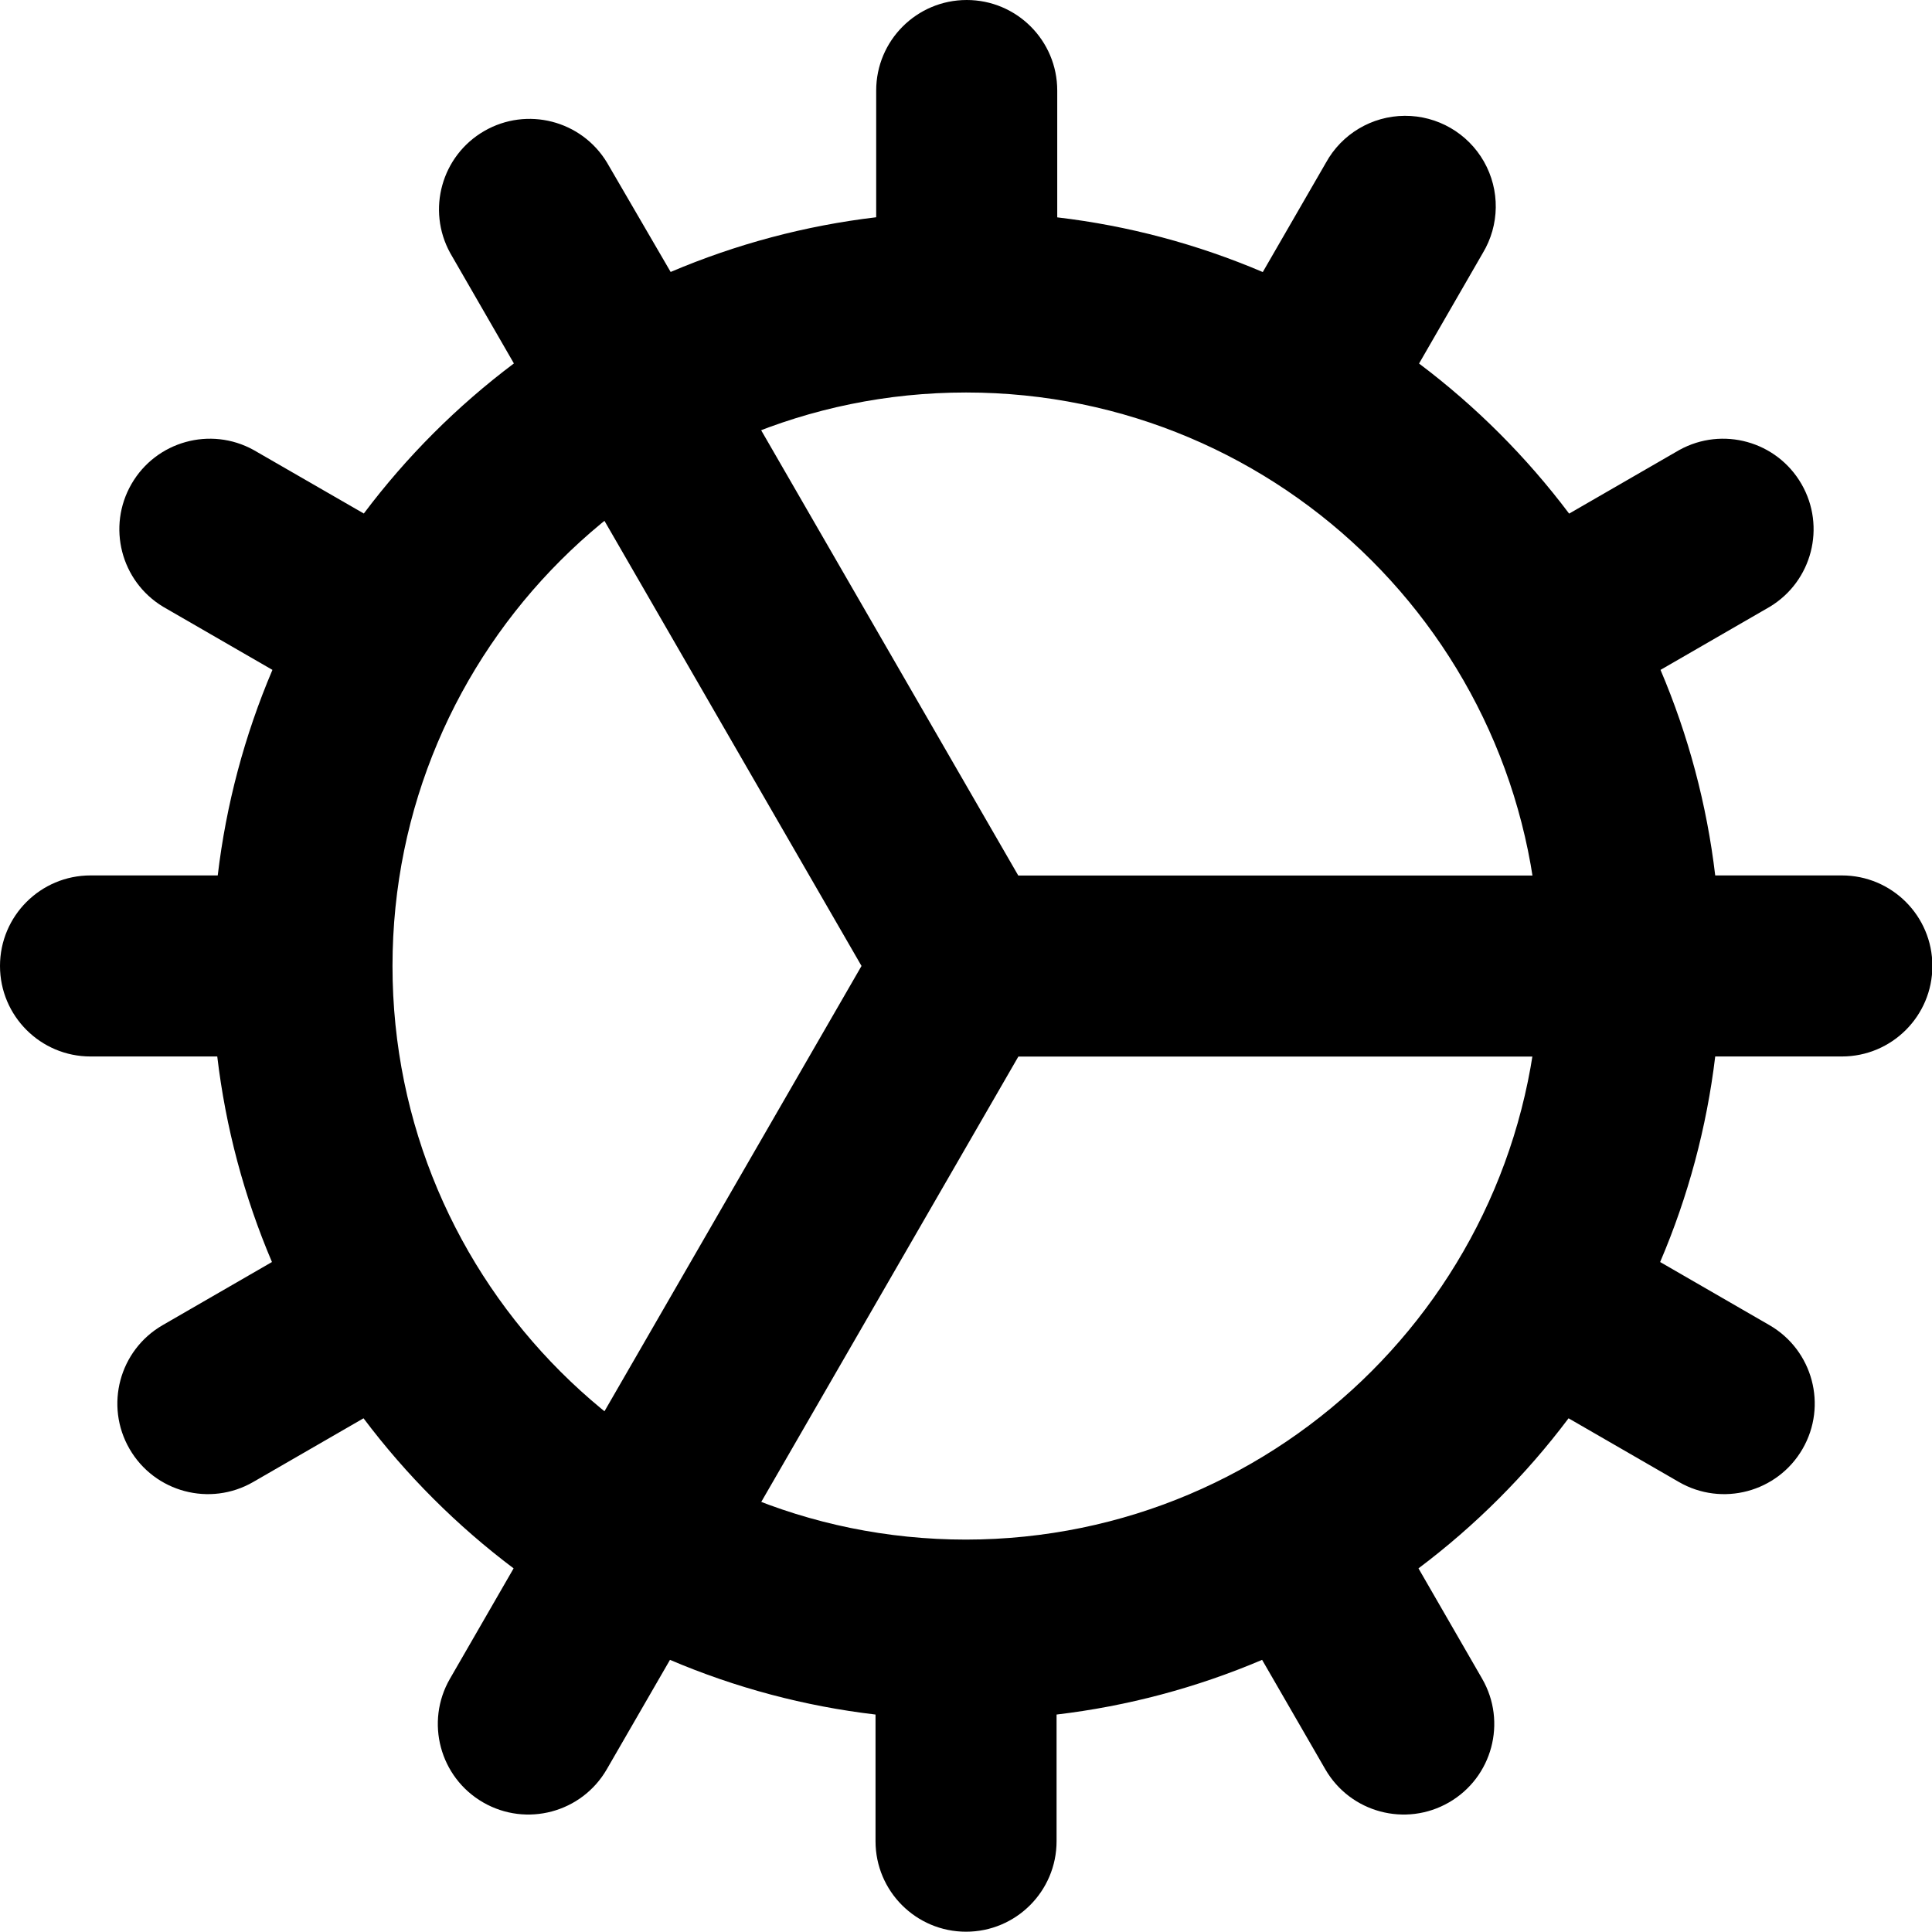
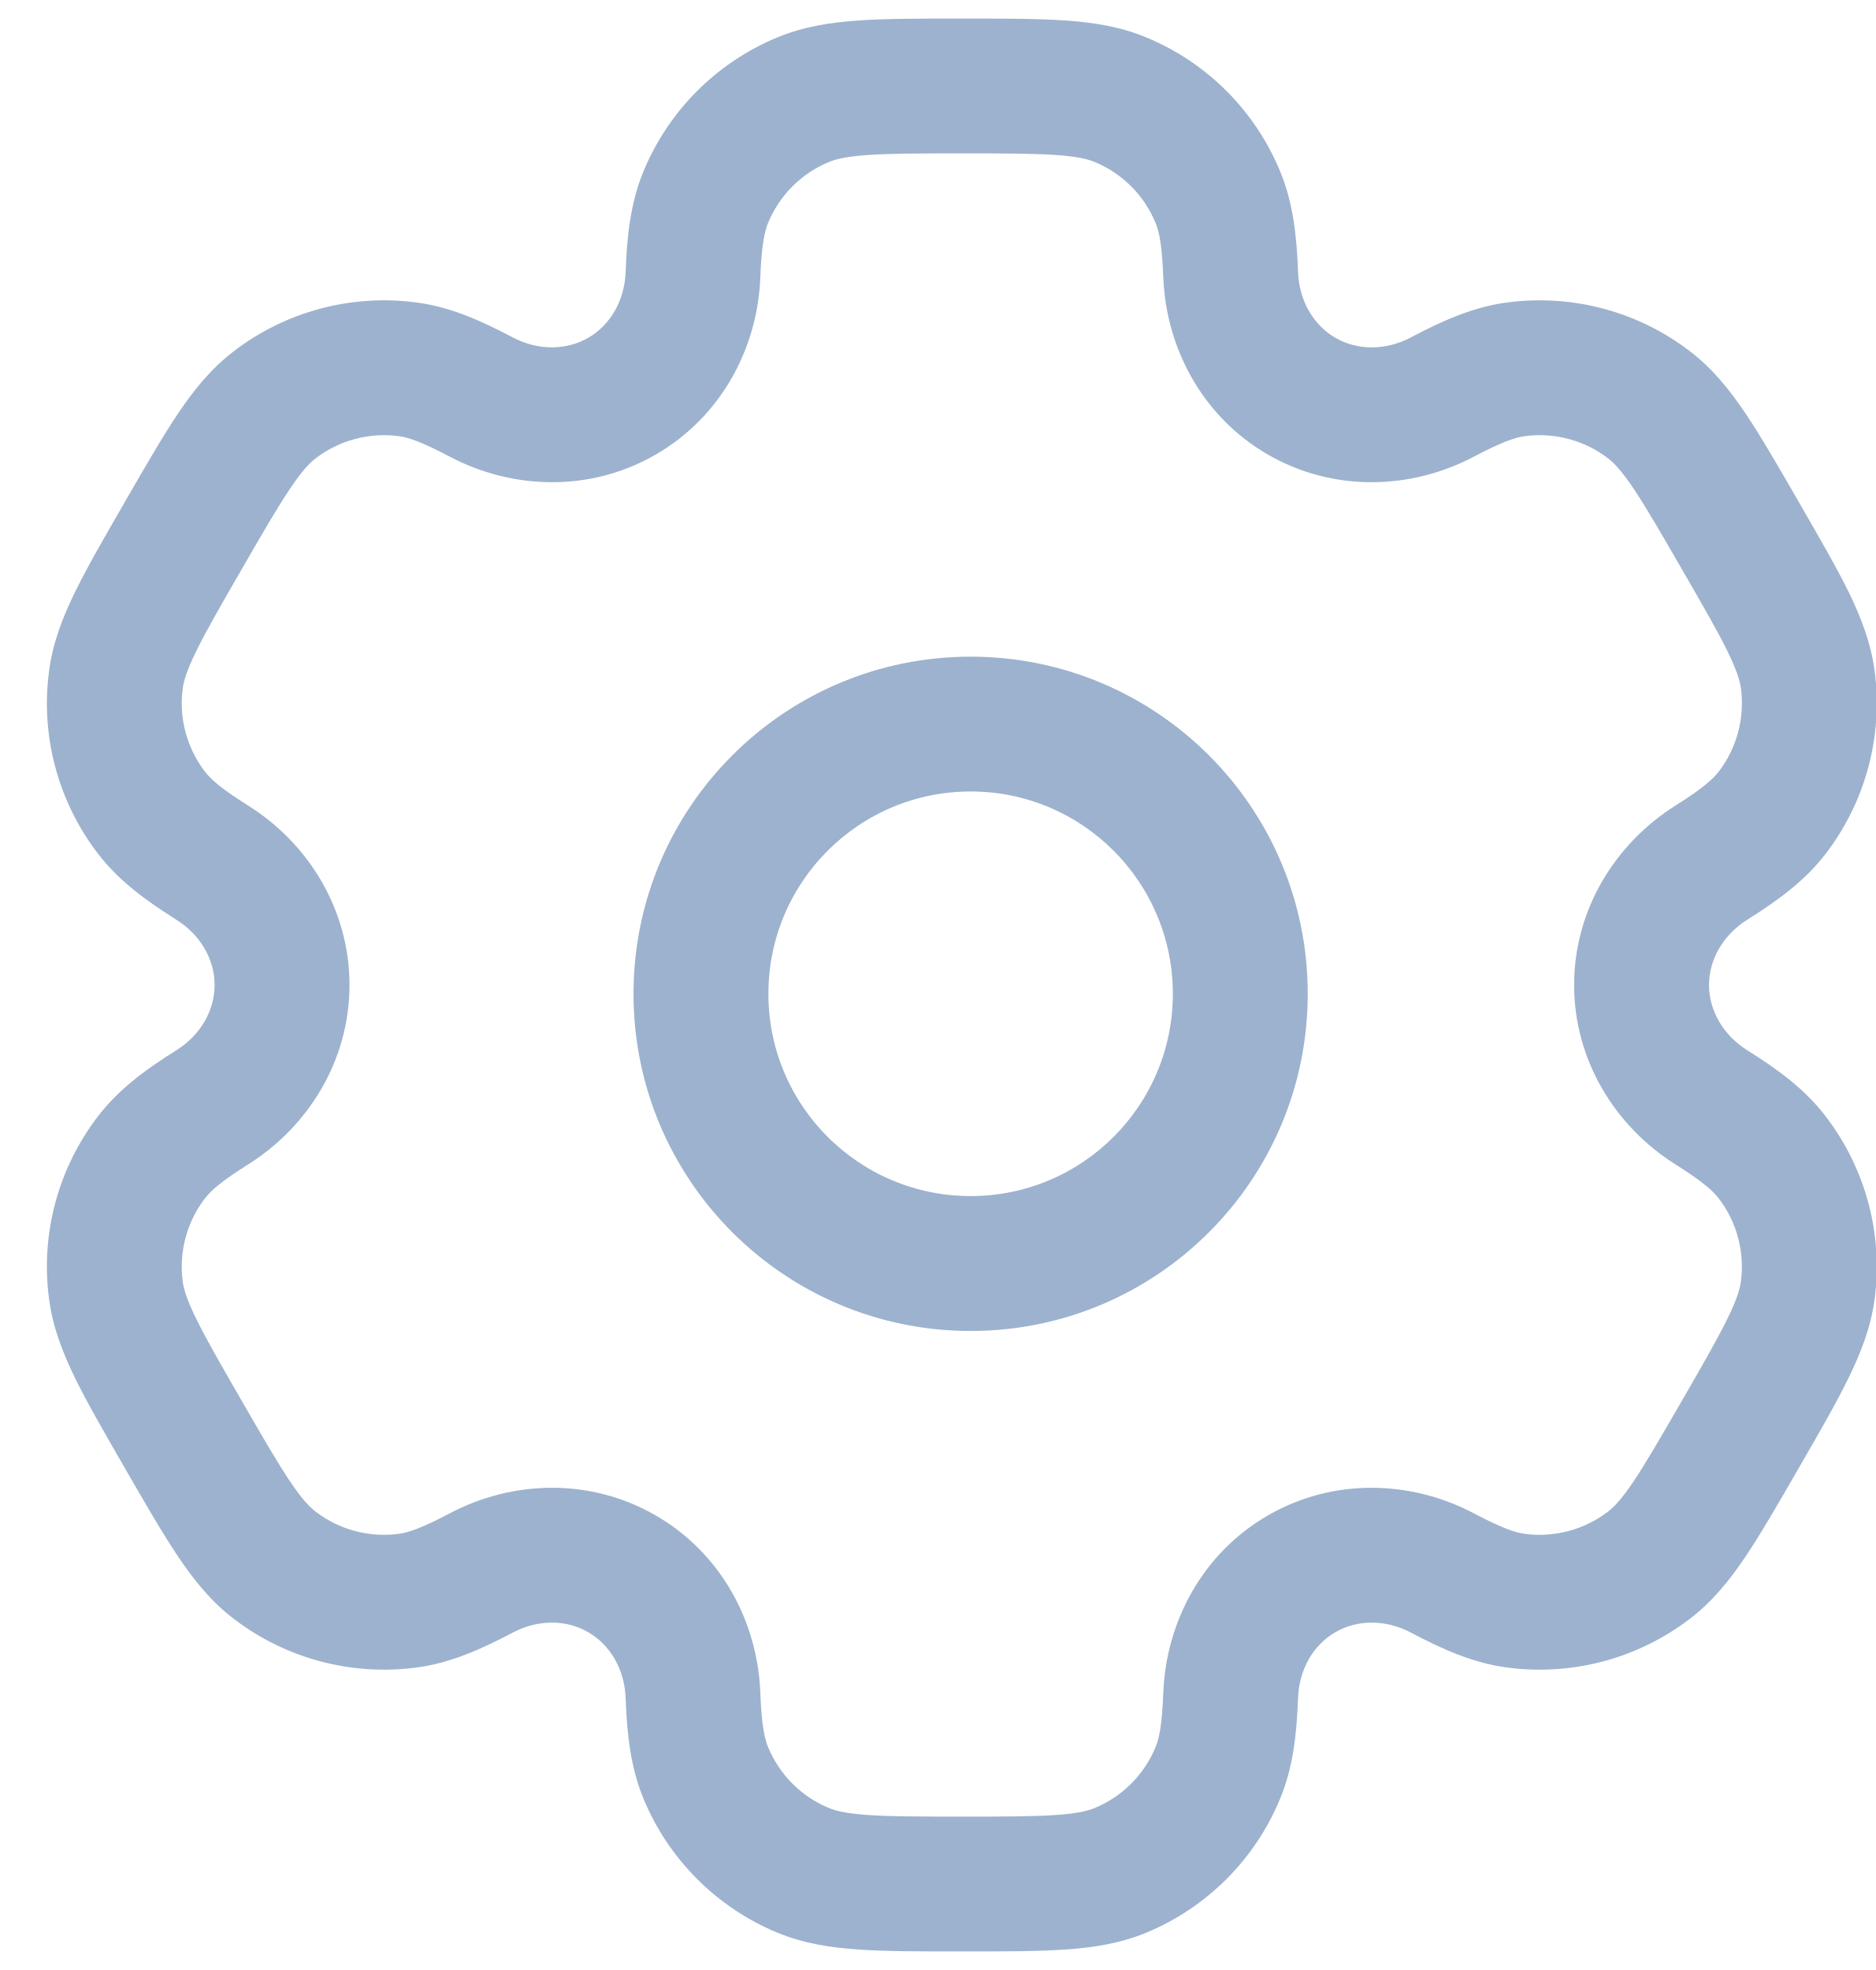
- <svg xmlns="http://www.w3.org/2000/svg" width="20.275" height="20.272" viewBox="0 0 20.275 20.272">
-   <g id="Group_2459" data-name="Group 2459" transform="translate(-1 -1)">
-     <g id="Group_2462" data-name="Group 2462">
-       <path id="Path_5601" data-name="Path 5601" d="M16.9,9.523H10.484L7.273,3.962a.95.95,0,0,0-1.645.95l3.211,5.56L5.628,16.035a.95.95,0,1,0,1.646.95l3.211-5.562h6.421a.95.95,0,0,0,0-1.9Z" transform="translate(1.202 0.665)" />
-     </g>
-     <g id="Group_2461" data-name="Group 2461">
-       <path id="Path_5602" data-name="Path 5602" d="M20.325,10.187H19a7.875,7.875,0,0,0-.574-2.157l1.148-.663a.95.95,0,0,0-.95-1.645l-1.157.668a7.961,7.961,0,0,0-1.575-1.575l.668-1.158a.95.95,0,1,0-1.645-.95l-.663,1.148a7.83,7.83,0,0,0-2.157-.574V1.95a.95.95,0,1,0-1.9,0V3.28a7.875,7.875,0,0,0-2.157.574L7.37,2.706a.95.95,0,0,0-1.645.95l.668,1.158A7.928,7.928,0,0,0,4.818,6.389L3.661,5.722a.95.95,0,0,0-.95,1.645l1.148.663a7.875,7.875,0,0,0-.574,2.157H1.95a.95.95,0,1,0,0,1.9H3.28a7.875,7.875,0,0,0,.574,2.157l-1.148.663a.95.95,0,1,0,.952,1.645l1.157-.668a7.961,7.961,0,0,0,1.575,1.575l-.668,1.158a.95.95,0,1,0,1.646.95l.663-1.148a7.83,7.83,0,0,0,2.157.574v1.329a.95.95,0,0,0,1.9,0V18.993a7.875,7.875,0,0,0,2.157-.574l.663,1.148a.95.95,0,0,0,1.646-.95l-.668-1.158a7.928,7.928,0,0,0,1.575-1.575l1.157.668a.95.95,0,1,0,.952-1.645l-1.148-.663A7.875,7.875,0,0,0,19,12.087h1.329a.95.95,0,0,0,0-1.9Zm-9.187,6.97a6.019,6.019,0,1,1,6.019-6.019A6.026,6.026,0,0,1,11.138,17.157Z" />
-     </g>
-   </g>
+ <svg xmlns="http://www.w3.org/2000/svg" fill="none" height="21" viewBox="0 0 20 21" width="20">
+   <path clip-rule="evenodd" d="M10.348 7C8.363 7 6.754 8.609 6.754 10.594C6.754 12.579 8.363 14.188 10.348 14.188C12.333 14.188 13.942 12.579 13.942 10.594C13.942 8.609 12.333 7 10.348 7ZM8.192 10.594C8.192 9.403 9.157 8.437 10.348 8.437C11.539 8.437 12.504 9.403 12.504 10.594C12.504 11.785 11.539 12.75 10.348 12.75C9.157 12.75 8.192 11.785 8.192 10.594Z" fill="#9DB2CE" fill-rule="evenodd" />
+   <path clip-rule="evenodd" d="M10.23 0.198C9.804 0.198 9.448 0.198 9.156 0.218C8.853 0.239 8.566 0.283 8.287 0.399C7.642 0.666 7.128 1.179 6.861 1.825C6.722 2.161 6.684 2.515 6.67 2.9C6.658 3.21 6.502 3.468 6.271 3.601C6.041 3.734 5.739 3.741 5.465 3.596C5.124 3.416 4.799 3.271 4.438 3.224C3.745 3.133 3.044 3.32 2.49 3.746C2.251 3.929 2.068 4.155 1.898 4.408C1.735 4.651 1.557 4.959 1.344 5.328L1.32 5.37C1.107 5.739 0.929 6.047 0.801 6.309C0.667 6.583 0.562 6.854 0.523 7.153C0.431 7.846 0.619 8.546 1.045 9.101C1.266 9.389 1.554 9.599 1.88 9.804C2.143 9.969 2.288 10.234 2.288 10.5C2.288 10.766 2.143 11.031 1.88 11.196C1.554 11.4 1.266 11.61 1.045 11.899C0.619 12.454 0.431 13.154 0.523 13.847C0.562 14.146 0.667 14.417 0.801 14.691C0.929 14.953 1.107 15.261 1.32 15.63L1.344 15.672C1.557 16.041 1.735 16.349 1.898 16.592C2.068 16.845 2.25 17.071 2.489 17.254C3.044 17.68 3.745 17.867 4.438 17.776C4.798 17.729 5.124 17.584 5.465 17.404C5.739 17.259 6.041 17.265 6.271 17.399C6.502 17.532 6.658 17.79 6.67 18.1C6.684 18.485 6.722 18.839 6.861 19.175C7.128 19.821 7.642 20.334 8.287 20.602C8.566 20.717 8.853 20.762 9.156 20.782C9.448 20.802 9.804 20.802 10.23 20.802H10.278C10.704 20.802 11.06 20.802 11.352 20.782C11.656 20.762 11.943 20.717 12.221 20.602C12.867 20.334 13.38 19.821 13.647 19.175C13.787 18.839 13.824 18.485 13.839 18.1C13.85 17.79 14.006 17.532 14.237 17.399C14.467 17.265 14.769 17.259 15.043 17.404C15.384 17.584 15.71 17.729 16.07 17.776C16.763 17.867 17.464 17.68 18.019 17.254C18.258 17.071 18.44 16.845 18.61 16.592C18.773 16.349 18.951 16.041 19.164 15.672L19.188 15.63C19.401 15.261 19.579 14.953 19.707 14.69C19.841 14.417 19.946 14.146 19.986 13.847C20.077 13.154 19.889 12.454 19.463 11.899C19.242 11.61 18.954 11.4 18.628 11.196C18.366 11.031 18.22 10.766 18.22 10.5C18.22 10.234 18.366 9.969 18.628 9.804C18.954 9.599 19.242 9.39 19.464 9.101C19.889 8.546 20.077 7.846 19.986 7.153C19.946 6.854 19.842 6.583 19.708 6.309C19.579 6.047 19.401 5.739 19.188 5.37L19.164 5.328C18.951 4.959 18.773 4.651 18.61 4.408C18.44 4.156 18.258 3.929 18.019 3.746C17.464 3.32 16.764 3.133 16.07 3.224C15.71 3.271 15.384 3.416 15.043 3.596C14.77 3.741 14.468 3.735 14.237 3.601C14.007 3.468 13.85 3.21 13.839 2.9C13.824 2.515 13.787 2.161 13.647 1.825C13.38 1.179 12.867 0.666 12.221 0.399C11.943 0.283 11.656 0.239 11.352 0.218C11.06 0.198 10.704 0.198 10.278 0.198H10.23ZM8.837 1.727C8.911 1.696 9.024 1.668 9.254 1.652C9.491 1.636 9.798 1.635 10.254 1.635C10.71 1.635 11.017 1.636 11.254 1.652C11.485 1.668 11.597 1.696 11.671 1.727C11.964 1.848 12.198 2.081 12.319 2.375C12.358 2.467 12.389 2.612 12.402 2.954C12.431 3.713 12.822 4.445 13.518 4.846C14.214 5.248 15.043 5.222 15.715 4.867C16.018 4.707 16.159 4.662 16.258 4.649C16.573 4.608 16.892 4.693 17.144 4.886C17.207 4.935 17.288 5.018 17.417 5.21C17.549 5.407 17.703 5.673 17.931 6.068C18.159 6.463 18.312 6.728 18.417 6.942C18.518 7.149 18.55 7.261 18.561 7.34C18.602 7.655 18.517 7.974 18.323 8.226C18.262 8.305 18.153 8.405 17.863 8.587C17.22 8.992 16.782 9.697 16.782 10.5C16.782 11.303 17.22 12.008 17.863 12.413C18.153 12.595 18.262 12.695 18.323 12.774C18.517 13.026 18.602 13.345 18.56 13.66C18.55 13.739 18.518 13.85 18.416 14.058C18.312 14.271 18.159 14.537 17.931 14.932C17.703 15.327 17.549 15.592 17.417 15.79C17.288 15.982 17.207 16.065 17.144 16.113C16.892 16.307 16.573 16.392 16.258 16.351C16.159 16.338 16.018 16.293 15.715 16.133C15.043 15.778 14.214 15.752 13.518 16.154C12.822 16.555 12.431 17.287 12.402 18.046C12.389 18.388 12.358 18.532 12.319 18.625C12.198 18.919 11.964 19.152 11.671 19.273C11.597 19.304 11.485 19.332 11.254 19.348C11.017 19.364 10.71 19.365 10.254 19.365C9.798 19.365 9.491 19.364 9.254 19.348C9.024 19.332 8.911 19.304 8.837 19.273C8.544 19.152 8.311 18.919 8.189 18.625C8.151 18.532 8.119 18.388 8.106 18.046C8.078 17.287 7.686 16.555 6.99 16.154C6.294 15.752 5.465 15.778 4.793 16.133C4.49 16.293 4.349 16.338 4.25 16.351C3.935 16.392 3.617 16.307 3.365 16.114C3.301 16.065 3.22 15.982 3.091 15.79C2.959 15.593 2.805 15.328 2.577 14.932C2.349 14.537 2.196 14.272 2.092 14.058C1.99 13.851 1.958 13.739 1.948 13.66C1.906 13.345 1.992 13.026 2.185 12.774C2.246 12.695 2.355 12.595 2.645 12.413C3.289 12.008 3.726 11.303 3.726 10.5C3.726 9.697 3.289 8.991 2.645 8.587C2.355 8.405 2.246 8.305 2.185 8.226C1.992 7.974 1.906 7.655 1.948 7.34C1.958 7.261 1.99 7.149 2.092 6.942C2.196 6.728 2.349 6.463 2.577 6.068C2.805 5.672 2.959 5.407 3.092 5.21C3.22 5.018 3.301 4.935 3.365 4.886C3.617 4.693 3.935 4.608 4.25 4.649C4.35 4.662 4.49 4.707 4.793 4.867C5.465 5.222 6.294 5.248 6.99 4.846C7.686 4.445 8.078 3.713 8.106 2.954C8.119 2.612 8.151 2.468 8.189 2.375C8.311 2.081 8.544 1.848 8.837 1.727Z" fill="#9DB2CE" fill-rule="evenodd" />
</svg>
